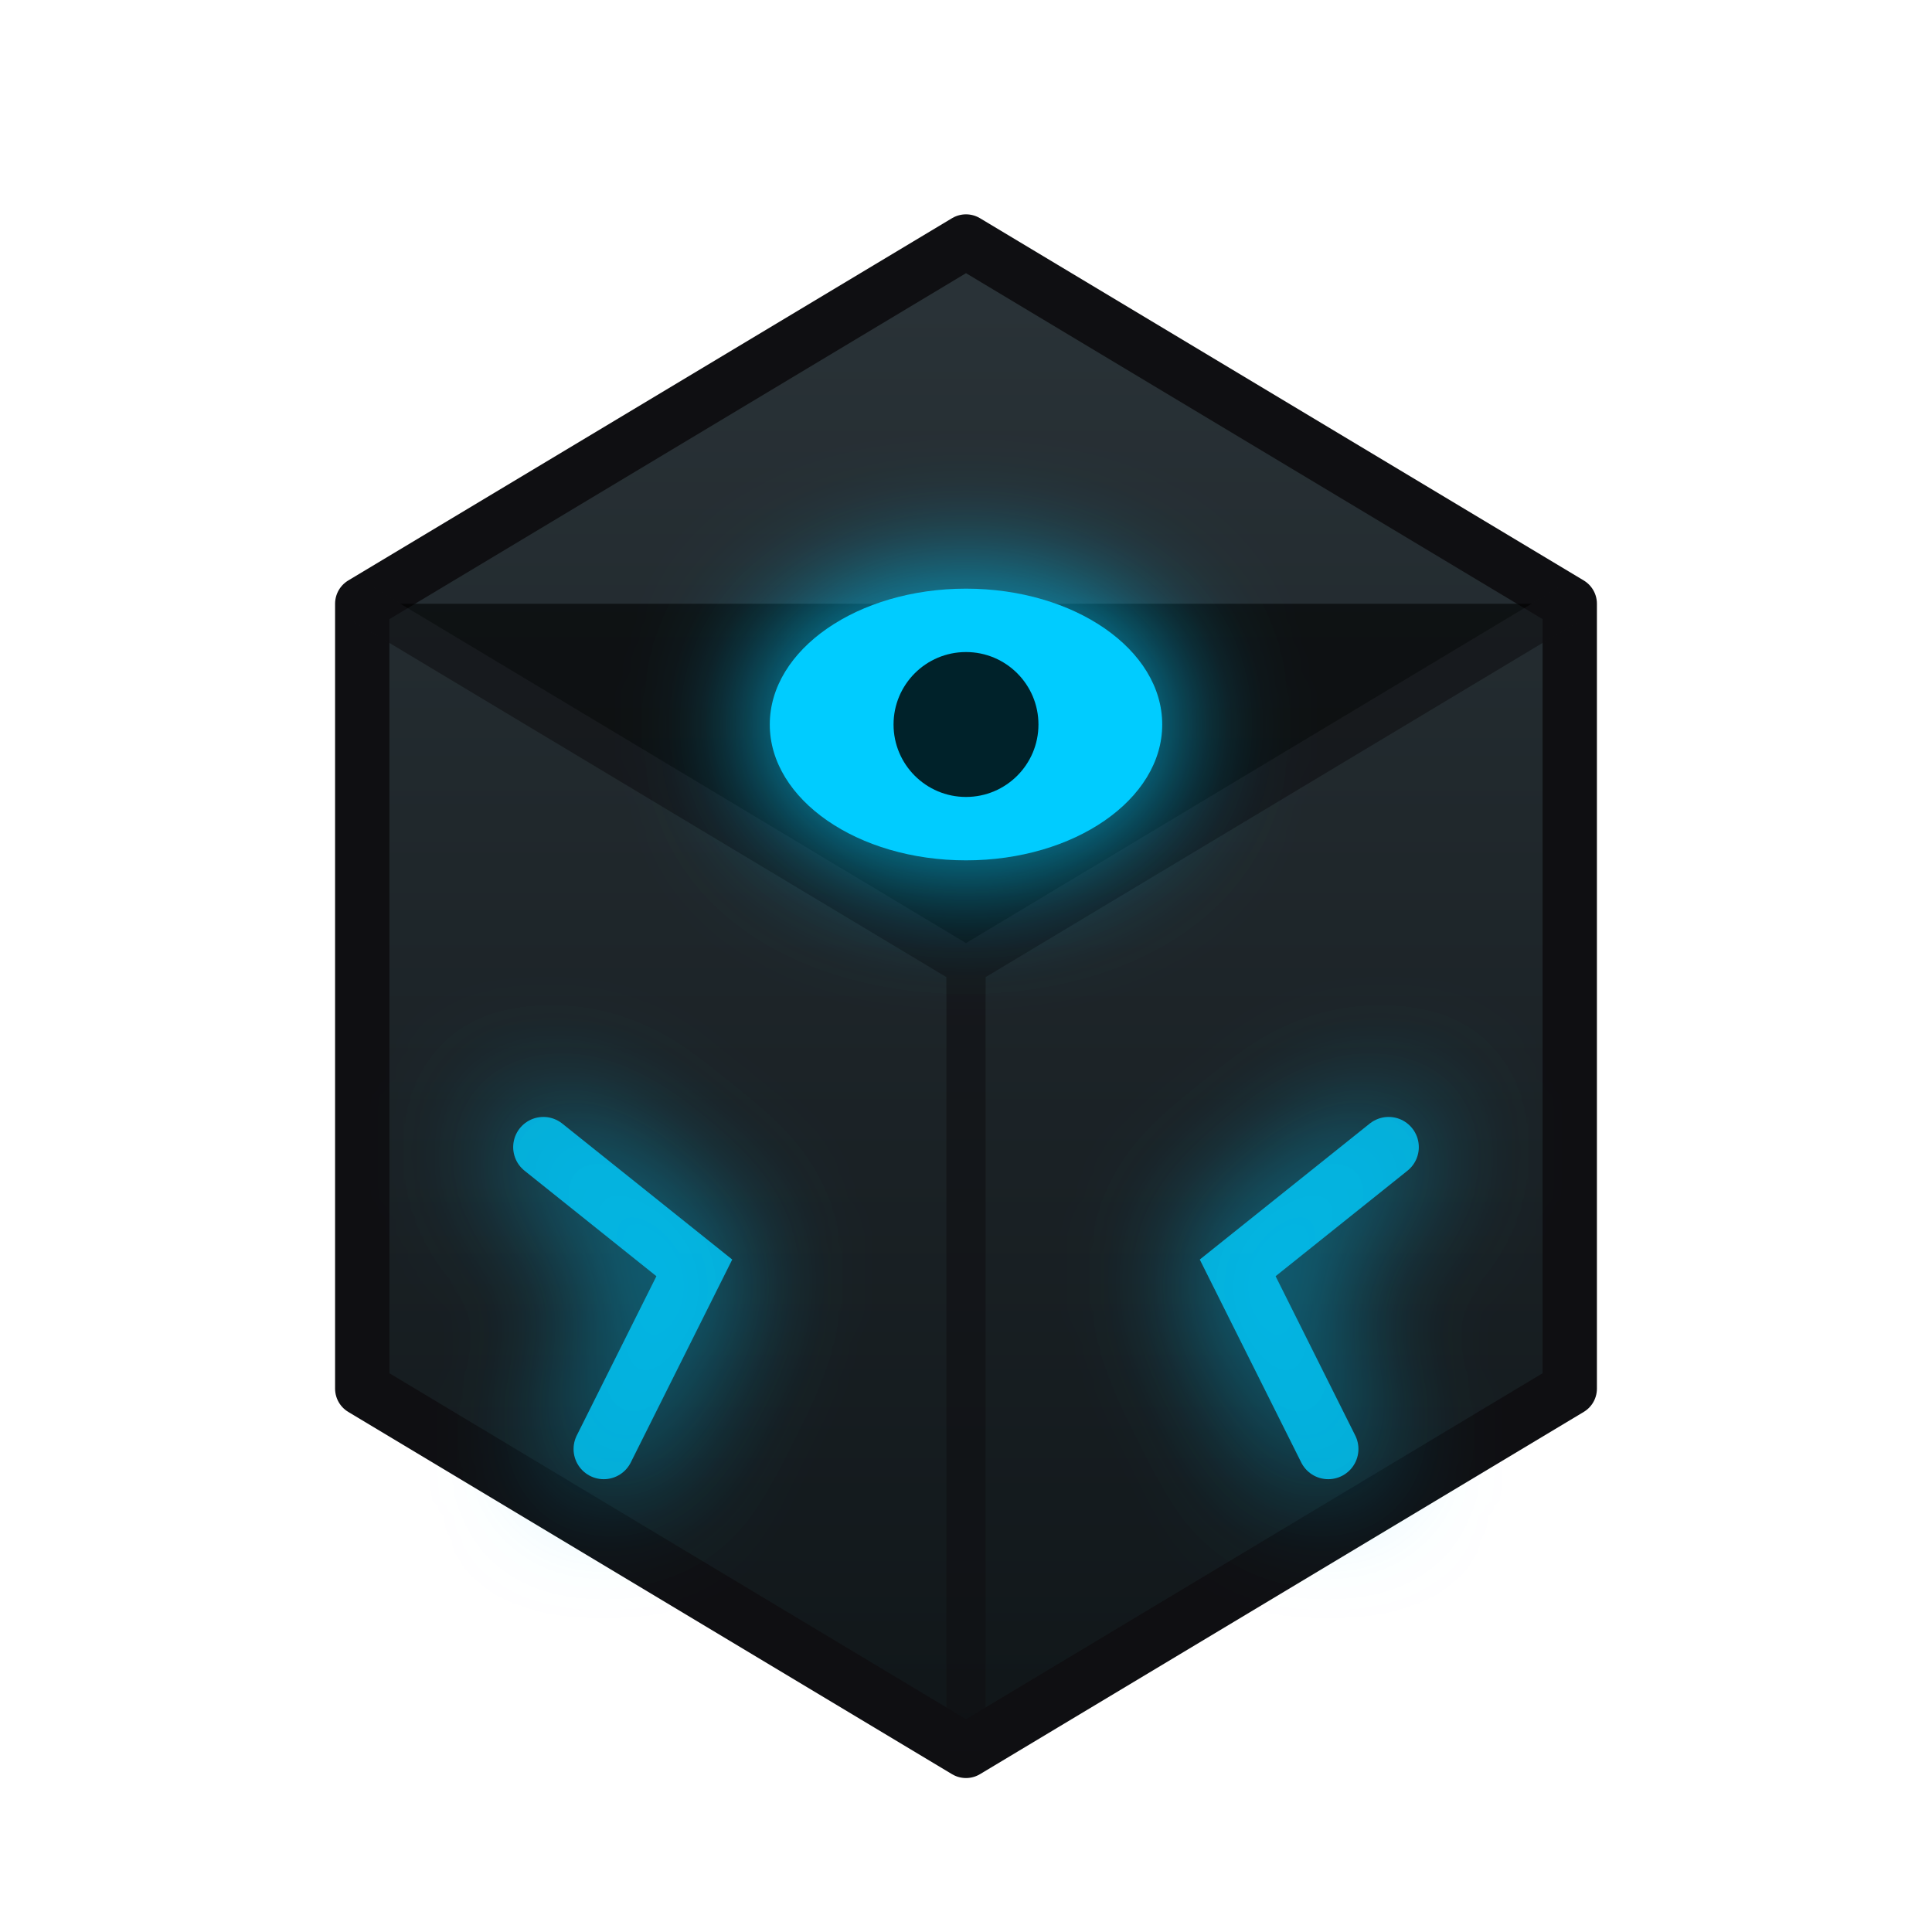
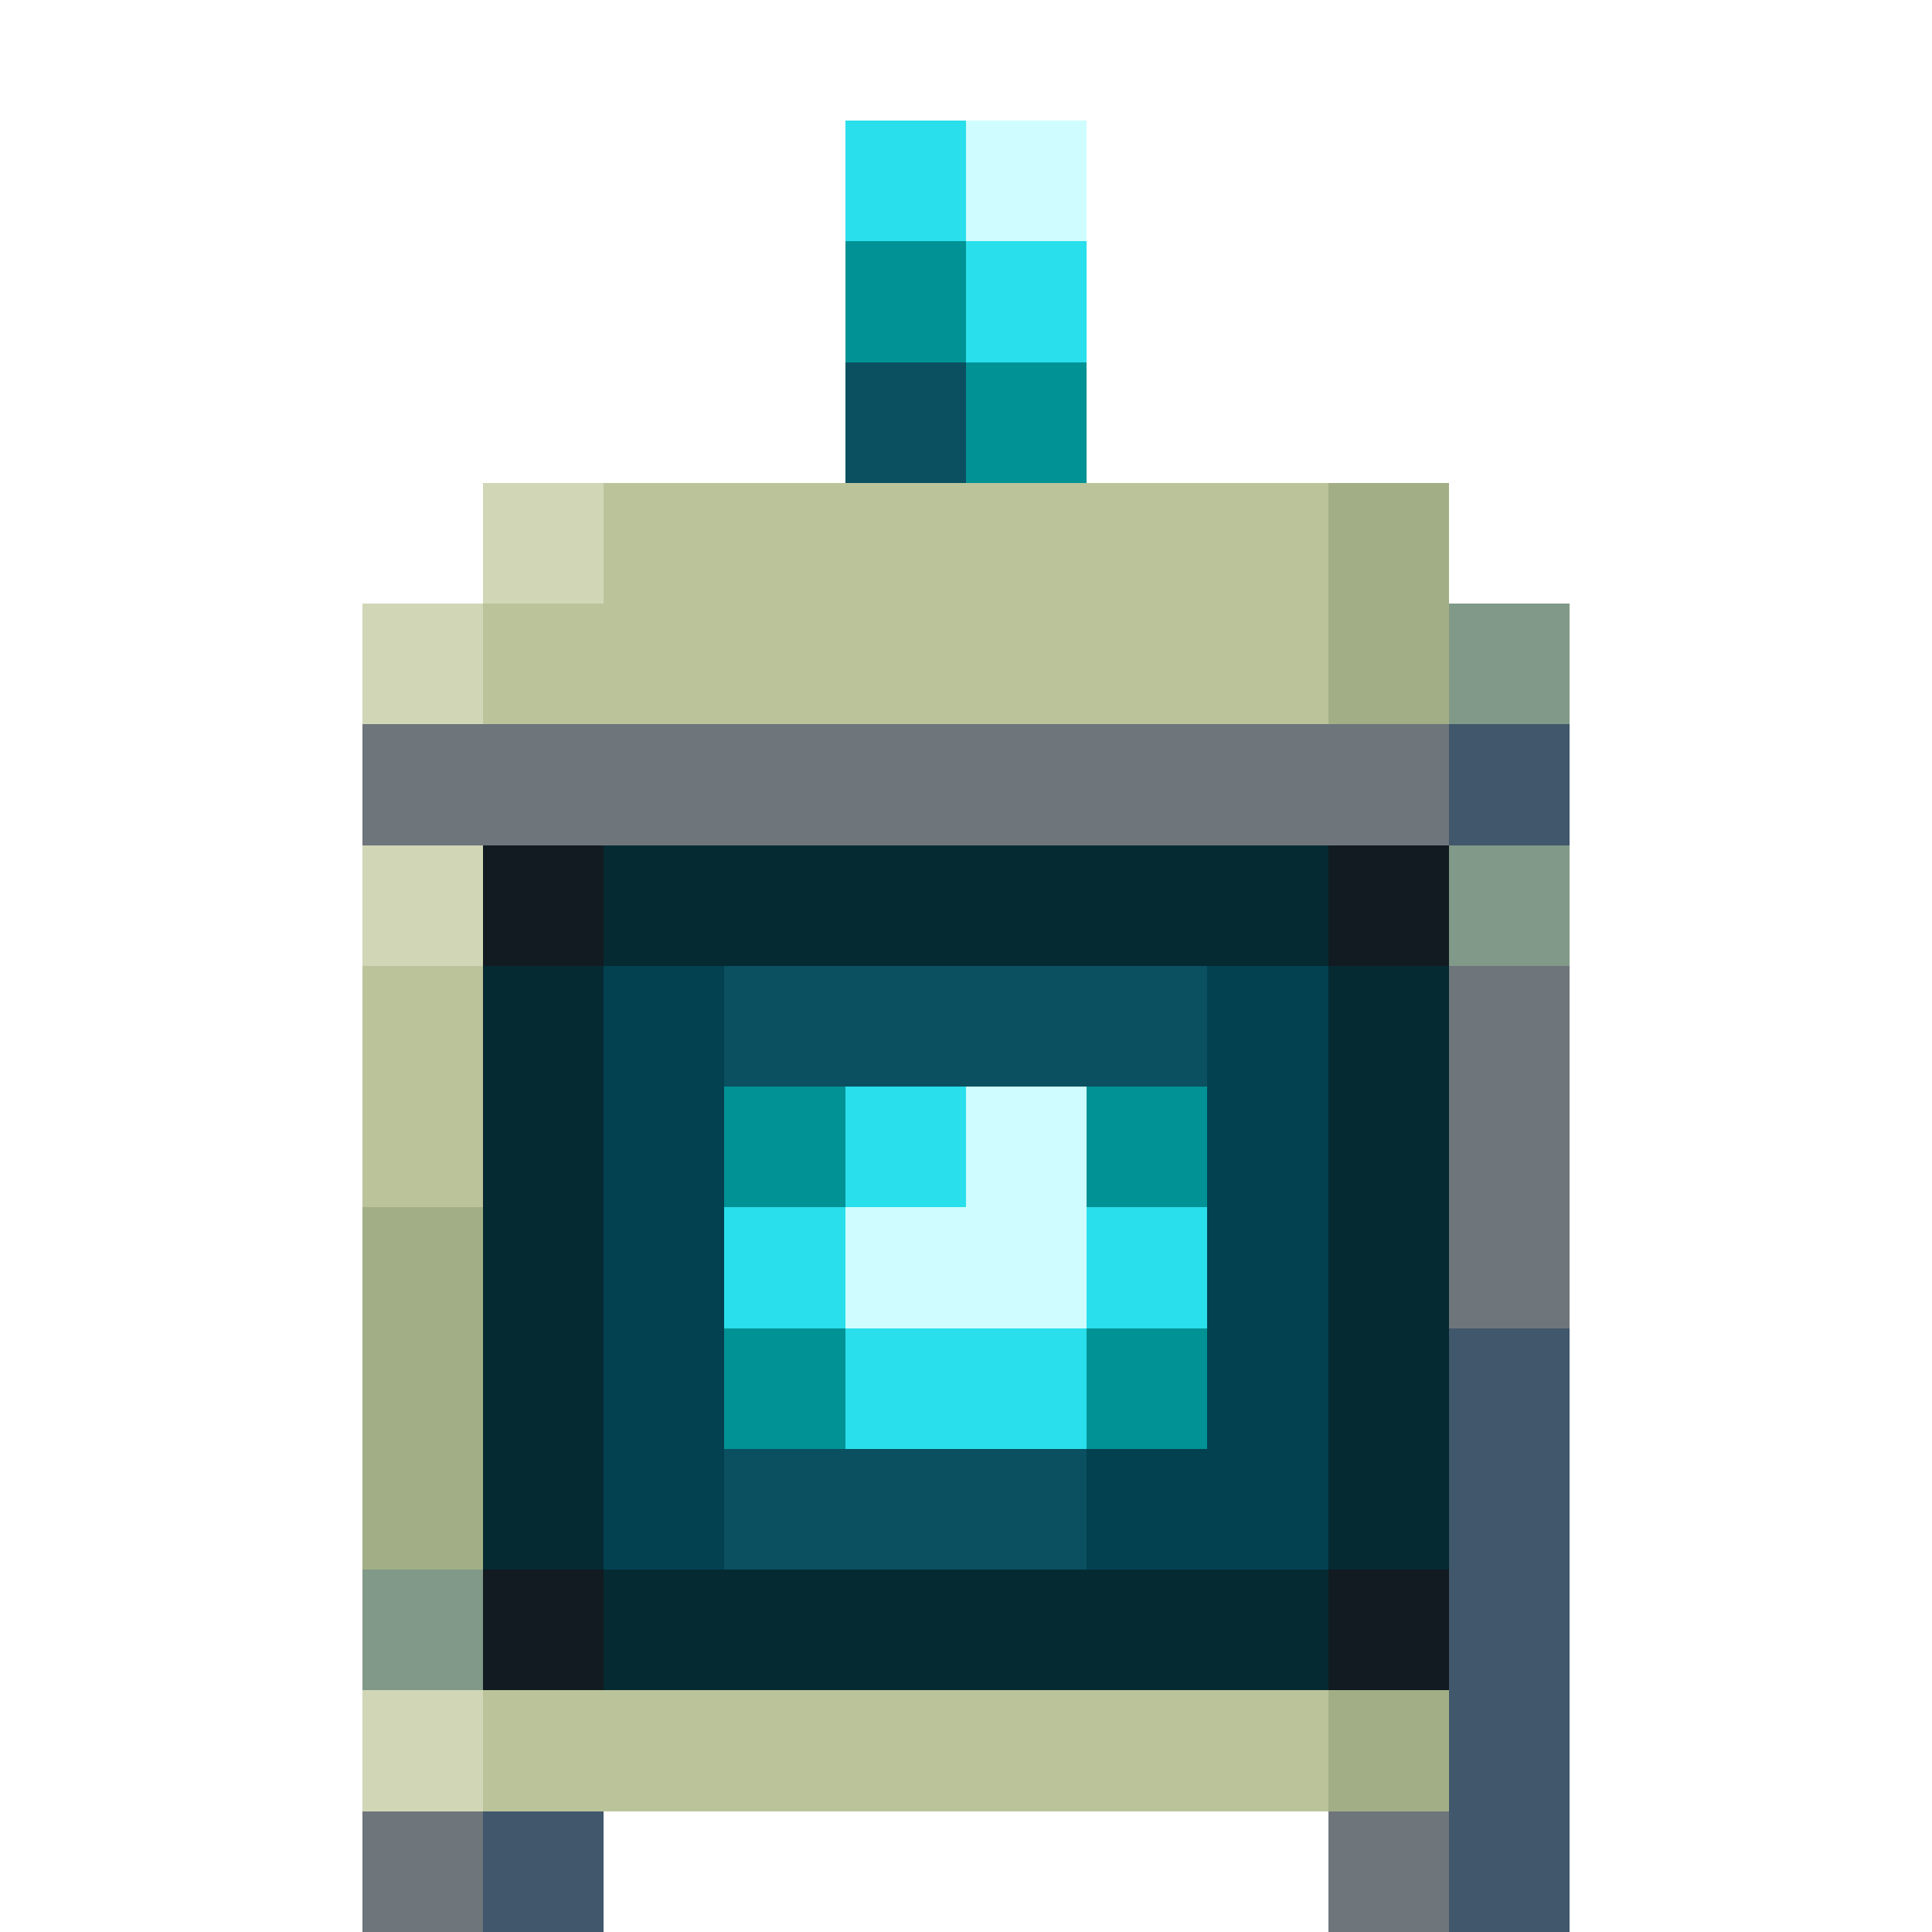
- <svg xmlns="http://www.w3.org/2000/svg" viewBox="0 0 64 64" width="64" height="64">
-   <defs>
-     <filter id="g" x="-60%" y="-60%" width="220%" height="220%">
-       <feGaussianBlur stdDeviation="2.2" result="b" />
-       <feMerge>
-         <feMergeNode in="b" />
-         <feMergeNode in="SourceGraphic" />
-       </feMerge>
-     </filter>
-     <linearGradient id="sk" x1="0" y1="0" x2="0" y2="1">
-       <stop offset="0" stop-color="#2a3338" />
-       <stop offset="1" stop-color="#101619" />
-     </linearGradient>
-   </defs>
-   <path d="M12 20 L32 8 L52 20 L52 46 L32 58 L12 46 Z" fill="url(#sk)" stroke="#0f0f12" stroke-width="1.8" stroke-linejoin="round" />
-   <path d="M12 20 L32 32 L52 20 M32 32 L32 58" stroke="#0f0f12" stroke-width="1.3" opacity=".6" />
-   <g filter="url(#g)">
-     <ellipse cx="32" cy="24" rx="6.5" ry="4.5" fill="#00ccff" />
-     <ellipse cx="32" cy="24" rx="2.4" ry="2.4" fill="#04222b" />
-     <path d="M18 38 l5 4 -3 6 M46 38 l-5 4 3 6" fill="none" stroke="#00ccff" stroke-width="2" stroke-linecap="round" opacity=".8" />
+ <svg xmlns="http://www.w3.org/2000/svg" viewBox="0 0 16 16" width="64" height="64" shape-rendering="crispEdges" role="img" aria-label="Sculk Reliquary">
+   <g fill="#29dfeb">
+     <rect x="7" y="1" width="1" height="1" />
+     <rect x="8" y="2" width="1" height="1" />
+     <rect x="7" y="9" width="1" height="1" />
+     <rect x="6" y="10" width="1" height="1" />
+     <rect x="9" y="10" width="1" height="1" />
+     <rect x="7" y="11" width="2" height="1" />
+   </g>
+   <g fill="#cffdff">
+     <rect x="8" y="1" width="1" height="1" />
+     <rect x="8" y="9" width="1" height="1" />
+     <rect x="7" y="10" width="2" height="1" />
+   </g>
+   <g fill="#009295">
+     <rect x="7" y="2" width="1" height="1" />
+     <rect x="8" y="3" width="1" height="1" />
+     <rect x="6" y="9" width="1" height="1" />
+     <rect x="9" y="9" width="1" height="1" />
+     <rect x="6" y="11" width="1" height="1" />
+     <rect x="9" y="11" width="1" height="1" />
+   </g>
+   <g fill="#0a5060">
+     <rect x="7" y="3" width="1" height="1" />
+     <rect x="6" y="8" width="4" height="1" />
+     <rect x="6" y="12" width="3" height="1" />
+   </g>
+   <g fill="#d1d6b6">
+     <rect x="4" y="4" width="1" height="1" />
+     <rect x="3" y="5" width="1" height="1" />
+     <rect x="3" y="7" width="1" height="1" />
+     <rect x="3" y="14" width="1" height="1" />
+   </g>
+   <g fill="#bbc39b">
+     <rect x="5" y="4" width="6" height="1" />
+     <rect x="4" y="5" width="7" height="1" />
+     <rect x="3" y="8" width="1" height="1" />
+     <rect x="3" y="9" width="1" height="1" />
+     <rect x="4" y="14" width="7" height="1" />
+   </g>
+   <g fill="#a2af86">
+     <rect x="11" y="4" width="1" height="1" />
+     <rect x="11" y="5" width="1" height="1" />
+     <rect x="3" y="10" width="1" height="1" />
+     <rect x="3" y="11" width="1" height="1" />
+     <rect x="3" y="12" width="1" height="1" />
+     <rect x="11" y="14" width="1" height="1" />
+   </g>
+   <g fill="#819988">
+     <rect x="12" y="5" width="1" height="1" />
+     <rect x="12" y="7" width="1" height="1" />
+     <rect x="3" y="13" width="1" height="1" />
+   </g>
+   <g fill="#6e757b">
+     <rect x="3" y="6" width="9" height="1" />
+     <rect x="12" y="8" width="1" height="1" />
+     <rect x="12" y="9" width="1" height="1" />
+     <rect x="12" y="10" width="1" height="1" />
+     <rect x="3" y="15" width="1" height="1" />
+     <rect x="11" y="15" width="1" height="1" />
+   </g>
+   <g fill="#40576c">
+     <rect x="12" y="6" width="1" height="1" />
+     <rect x="12" y="11" width="1" height="1" />
+     <rect x="12" y="12" width="1" height="1" />
+     <rect x="12" y="13" width="1" height="1" />
+     <rect x="12" y="14" width="1" height="1" />
+     <rect x="4" y="15" width="1" height="1" />
+     <rect x="12" y="15" width="1" height="1" />
+   </g>
+   <g fill="#111b21">
+     <rect x="4" y="7" width="1" height="1" />
+     <rect x="11" y="7" width="1" height="1" />
+     <rect x="4" y="13" width="1" height="1" />
+     <rect x="11" y="13" width="1" height="1" />
+   </g>
+   <g fill="#052a32">
+     <rect x="5" y="7" width="6" height="1" />
+     <rect x="4" y="8" width="1" height="1" />
+     <rect x="11" y="8" width="1" height="1" />
+     <rect x="4" y="9" width="1" height="1" />
+     <rect x="11" y="9" width="1" height="1" />
+     <rect x="4" y="10" width="1" height="1" />
+     <rect x="11" y="10" width="1" height="1" />
+     <rect x="4" y="11" width="1" height="1" />
+     <rect x="11" y="11" width="1" height="1" />
+     <rect x="4" y="12" width="1" height="1" />
+     <rect x="11" y="12" width="1" height="1" />
+     <rect x="5" y="13" width="6" height="1" />
+   </g>
+   <g fill="#034150">
+     <rect x="5" y="8" width="1" height="1" />
+     <rect x="10" y="8" width="1" height="1" />
+     <rect x="5" y="9" width="1" height="1" />
+     <rect x="10" y="9" width="1" height="1" />
+     <rect x="5" y="10" width="1" height="1" />
+     <rect x="10" y="10" width="1" height="1" />
+     <rect x="5" y="11" width="1" height="1" />
+     <rect x="10" y="11" width="1" height="1" />
+     <rect x="5" y="12" width="1" height="1" />
+     <rect x="9" y="12" width="2" height="1" />
  </g>
</svg>
